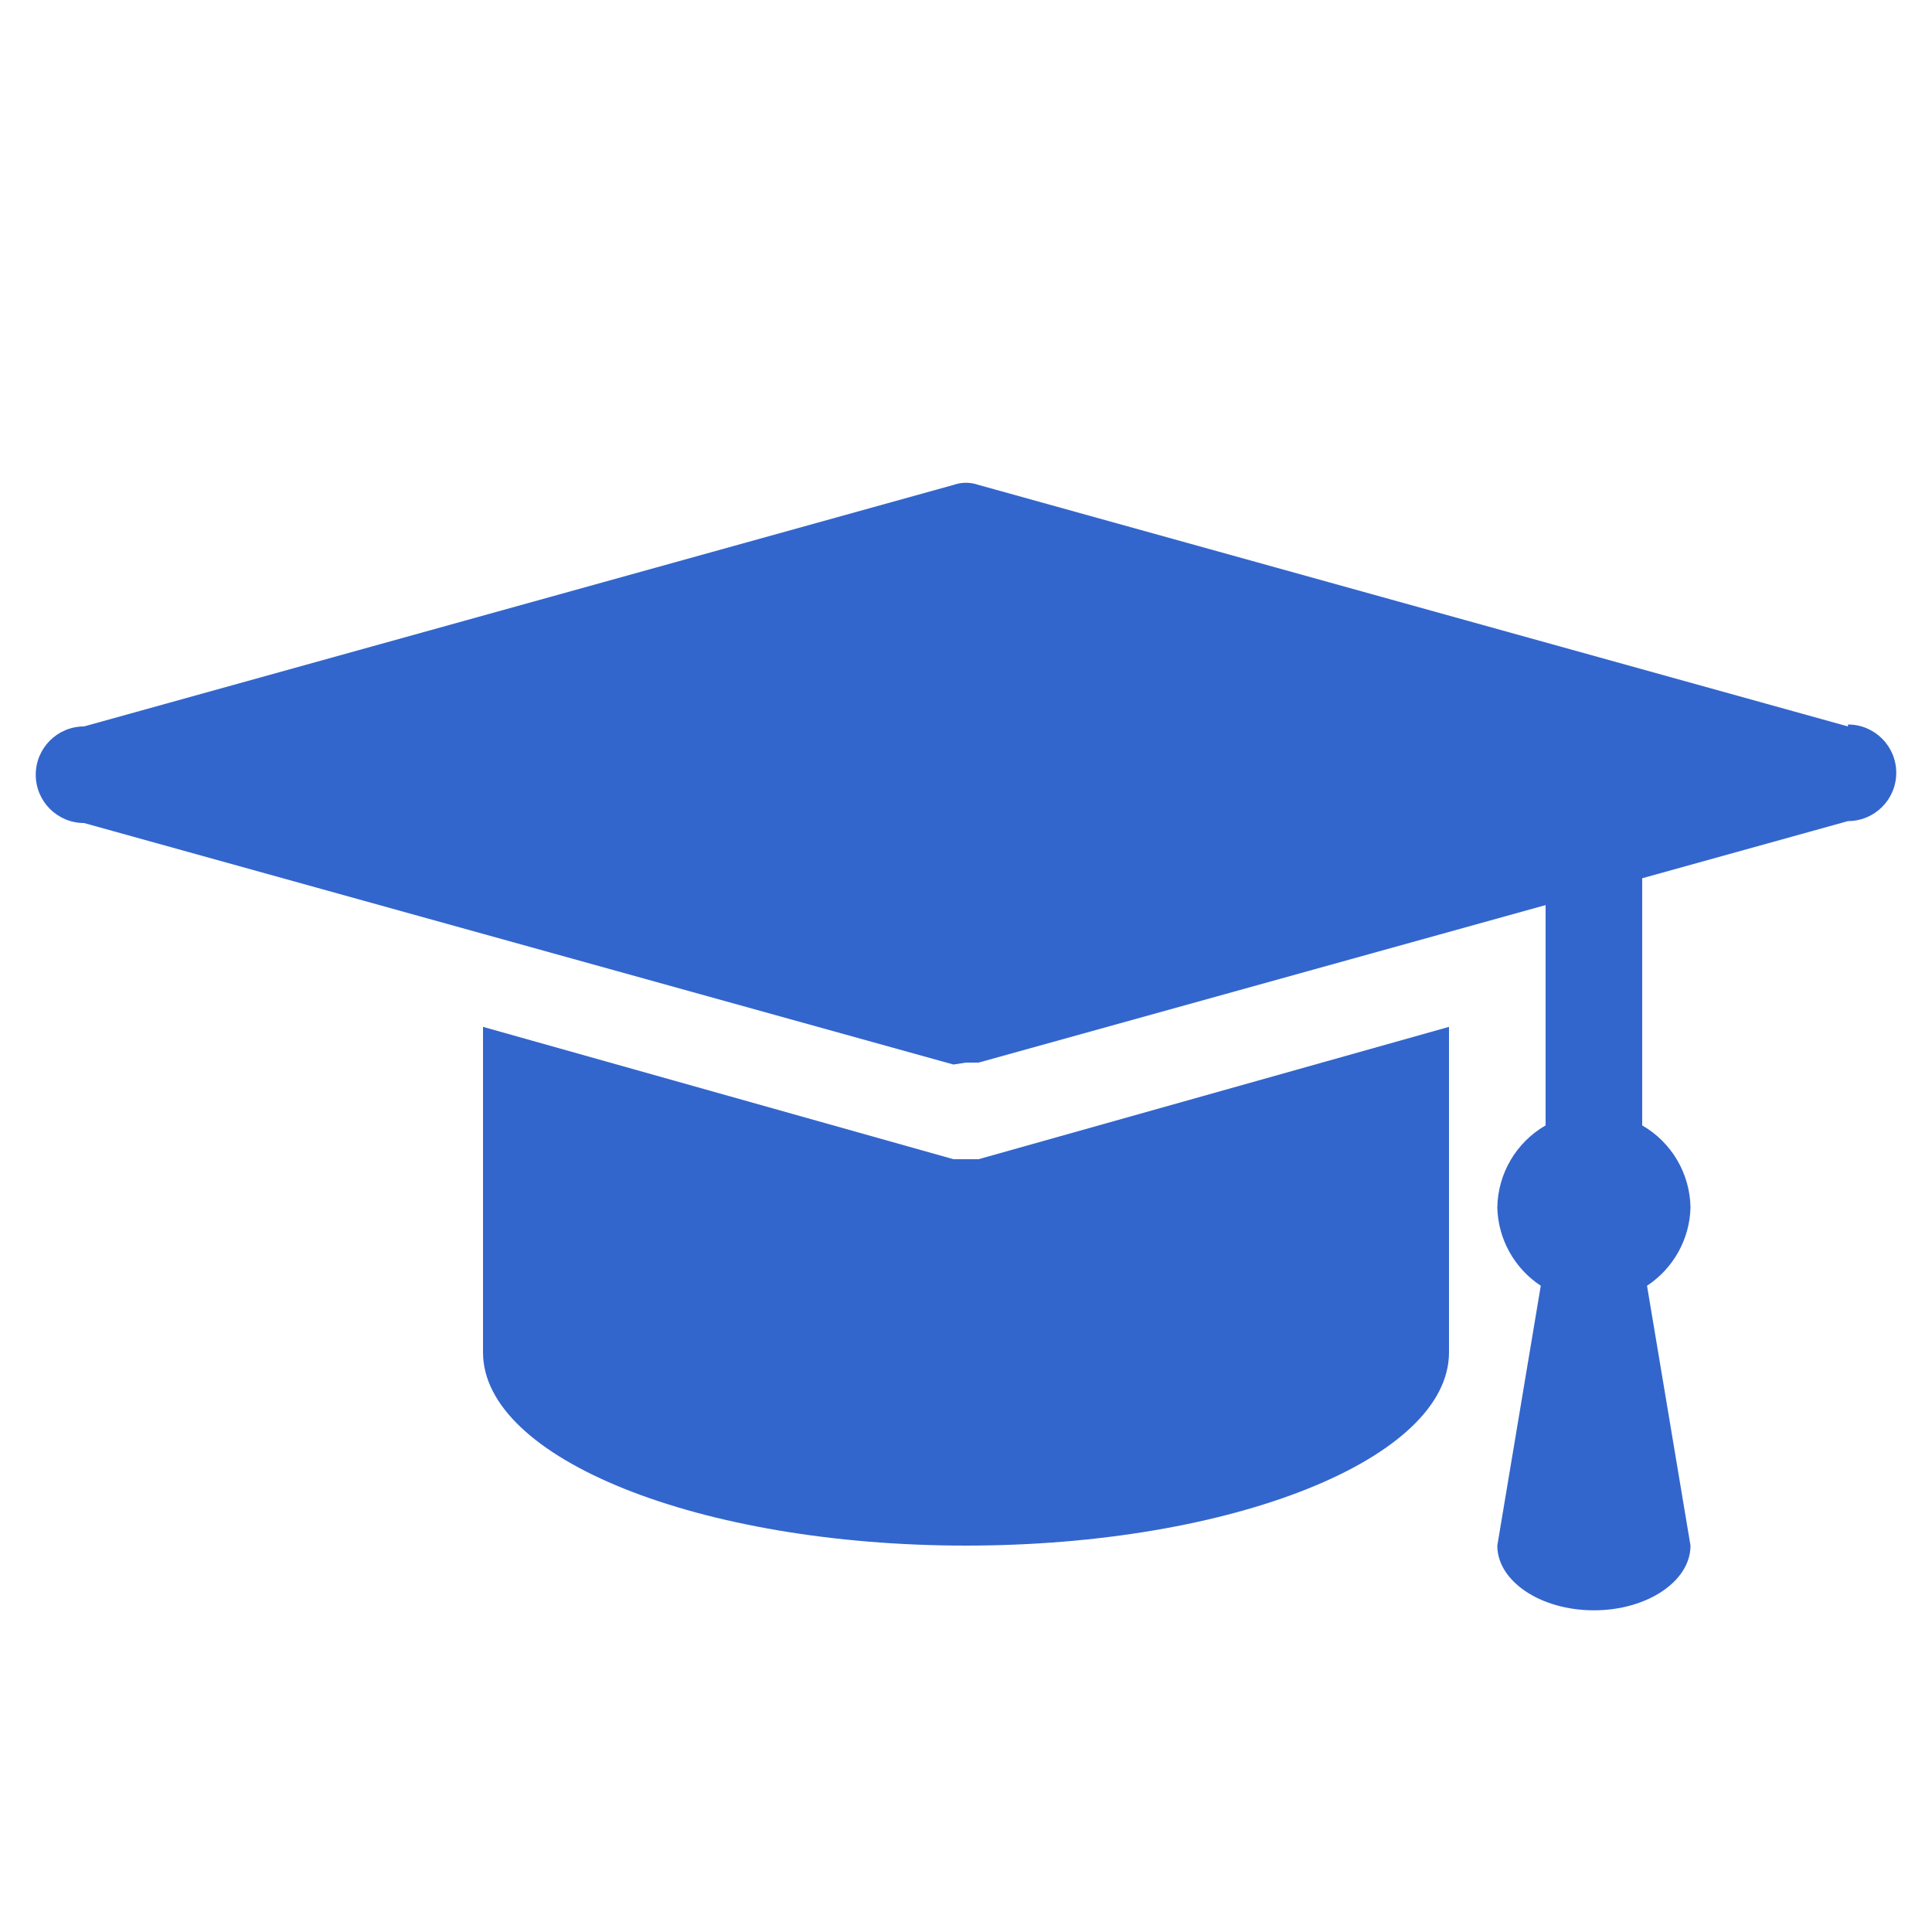
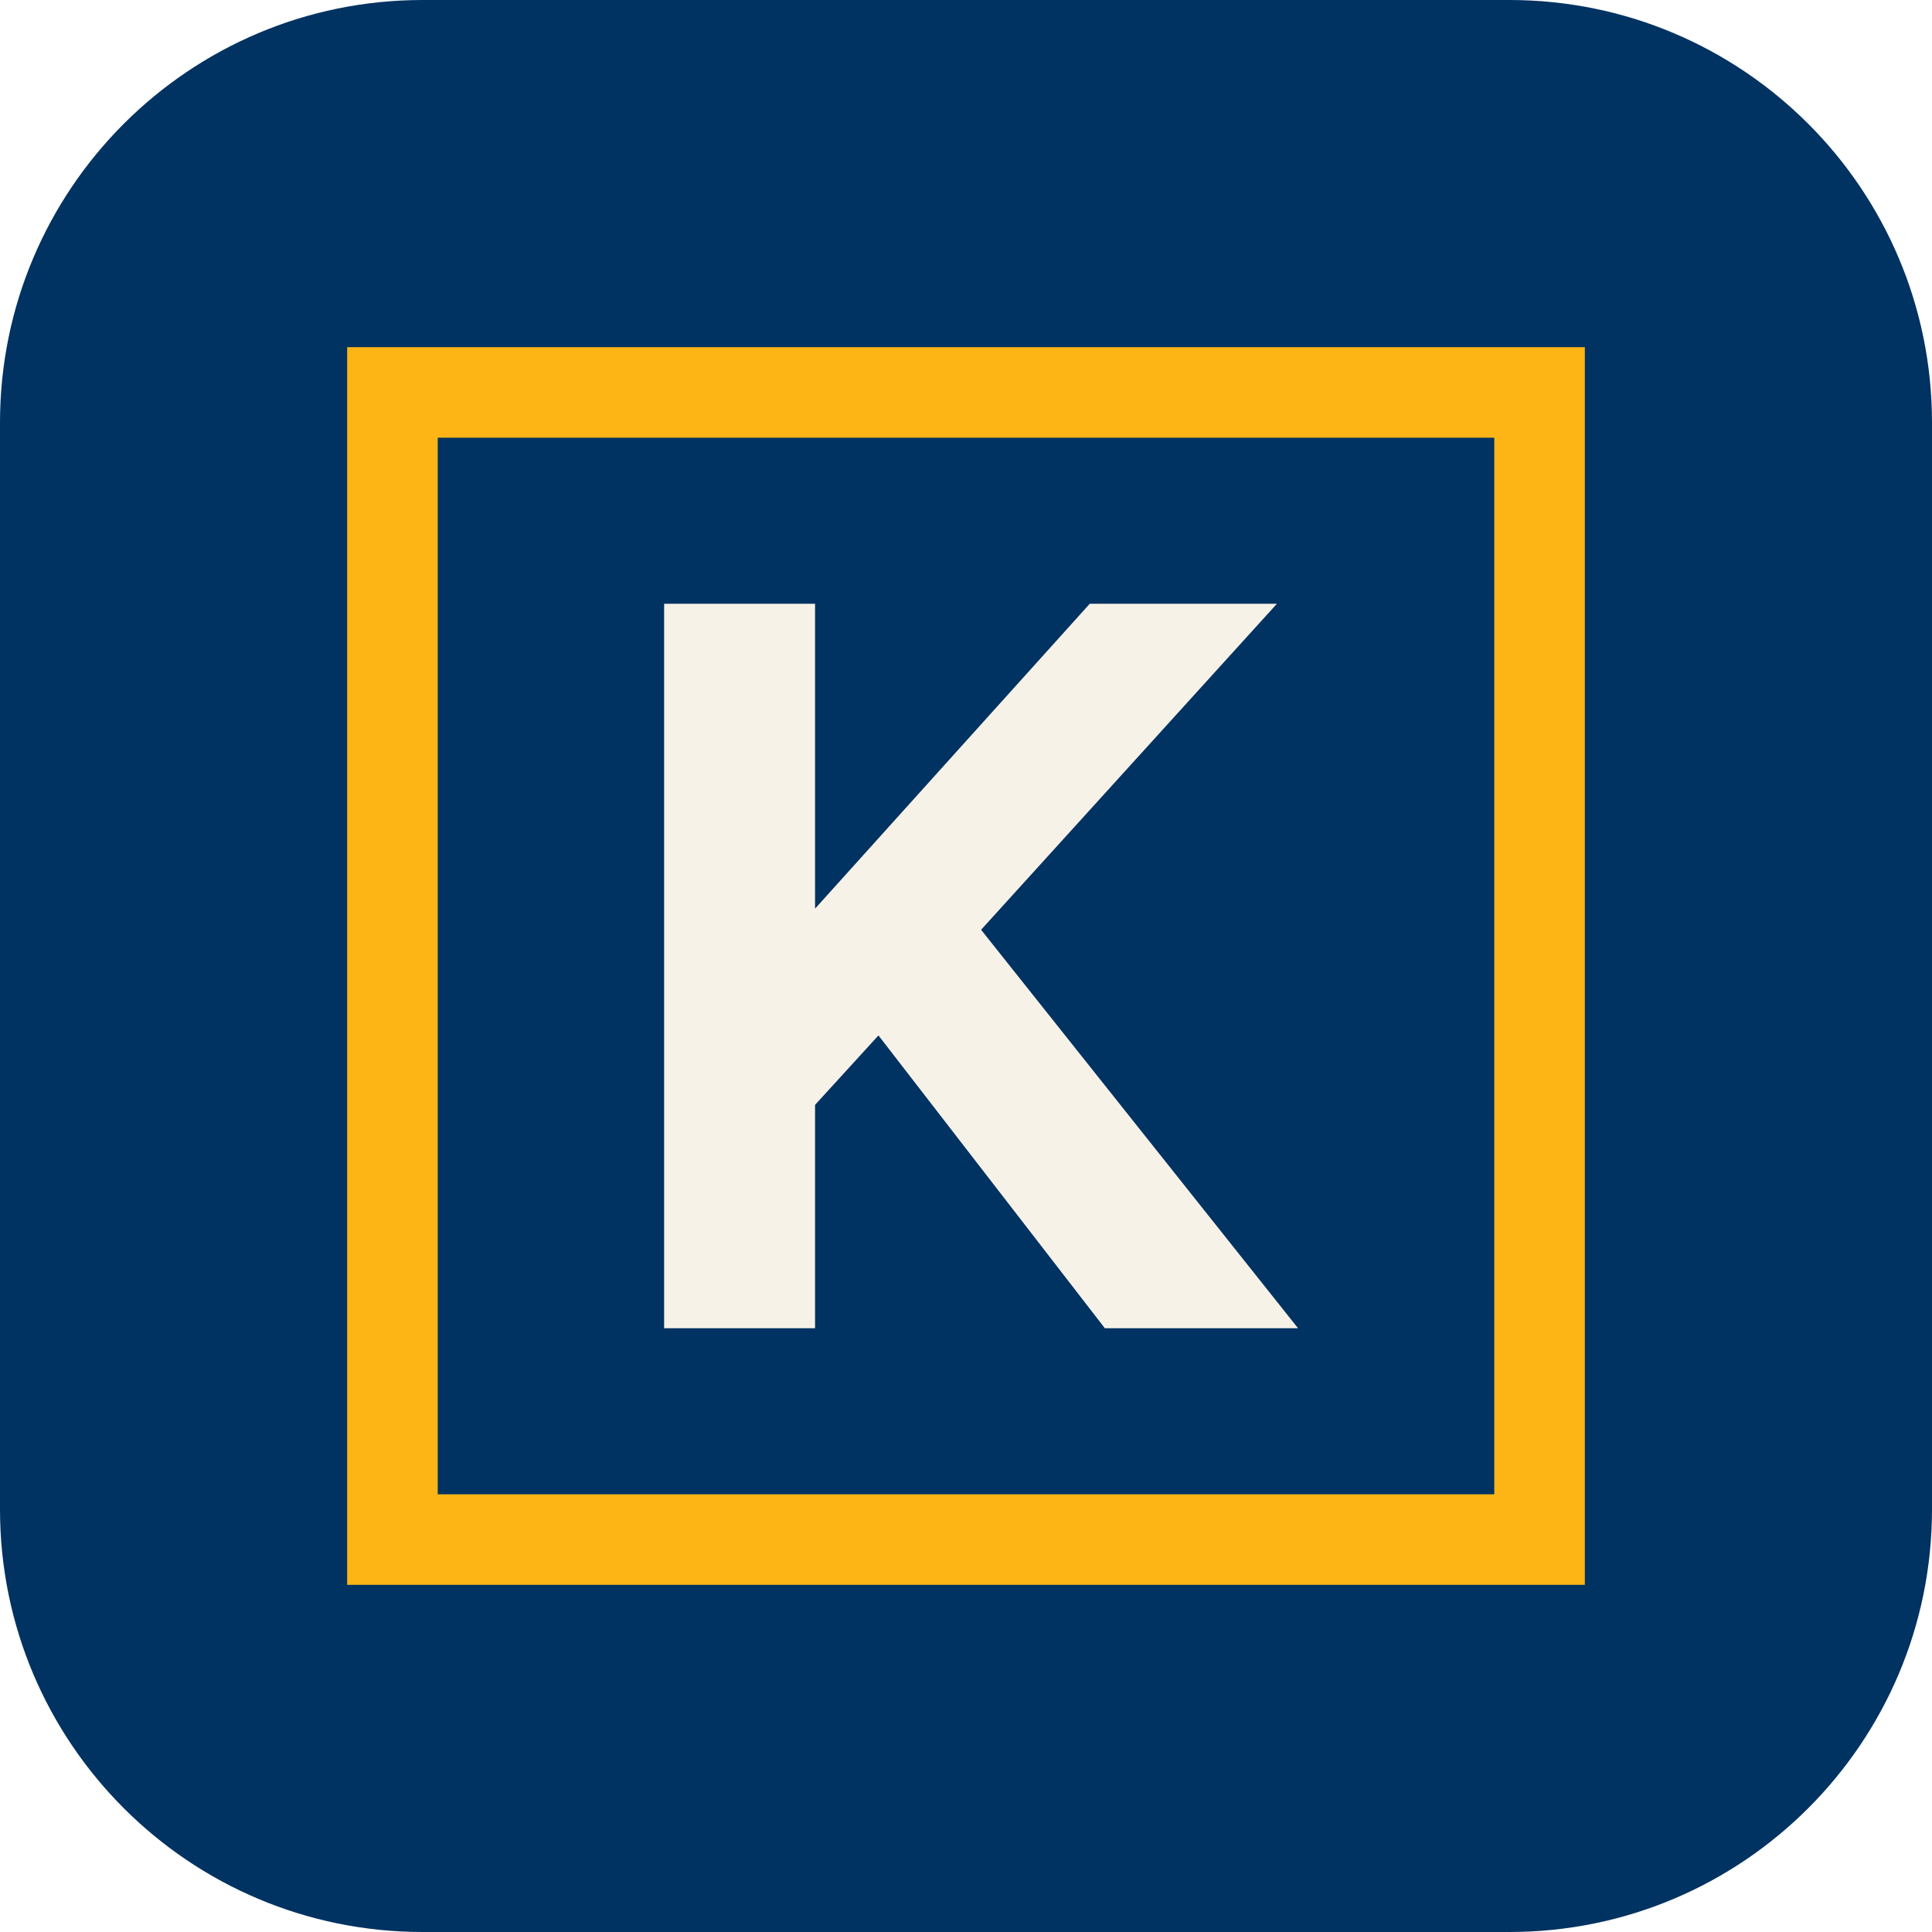
- <svg xmlns="http://www.w3.org/2000/svg" viewBox="2 2 20 20">
-   <path d="M12.13,14,12,14l-.13,0L7,12.63V16c0,1.1,2.24,2,5,2s5-.9,5-2V12.63Z" fill="#36c" />
-   <path d="M21.13,9.52l-9-2.5a.39.39,0,0,0-.26,0l-9,2.5a.5.5,0,0,0,0,1l9,2.5L12,13l.13,0,9-2.5a.5.5,0,0,0,0-1Z" fill="#36c" />
-   <path d="M19.5,14.5a1,1,0,0,0-.5-.85V10H18v3.65a1,1,0,0,0-.5.85,1,1,0,0,0,.45.81L17.5,18c0,.37.45.67,1,.67s1-.3,1-.67l-.45-2.69A1,1,0,0,0,19.5,14.5Z" fill="#36c" />
+ <svg xmlns="http://www.w3.org/2000/svg" viewBox="0 0 64 64" role="img" aria-labelledby="title">
+   <rect width="64" height="64" rx="14" fill="#003262" />
+   <path d="M13 13h38v38H13z" fill="none" stroke="#FDB515" stroke-width="3" />
+   <path d="M22 44V20h5v10.1L36.1 20h6.2l-9.8 10.8L43 44h-6.4l-7.5-9.7-2.1 2.3V44h-5z" fill="#F7F2E8" />
</svg>
